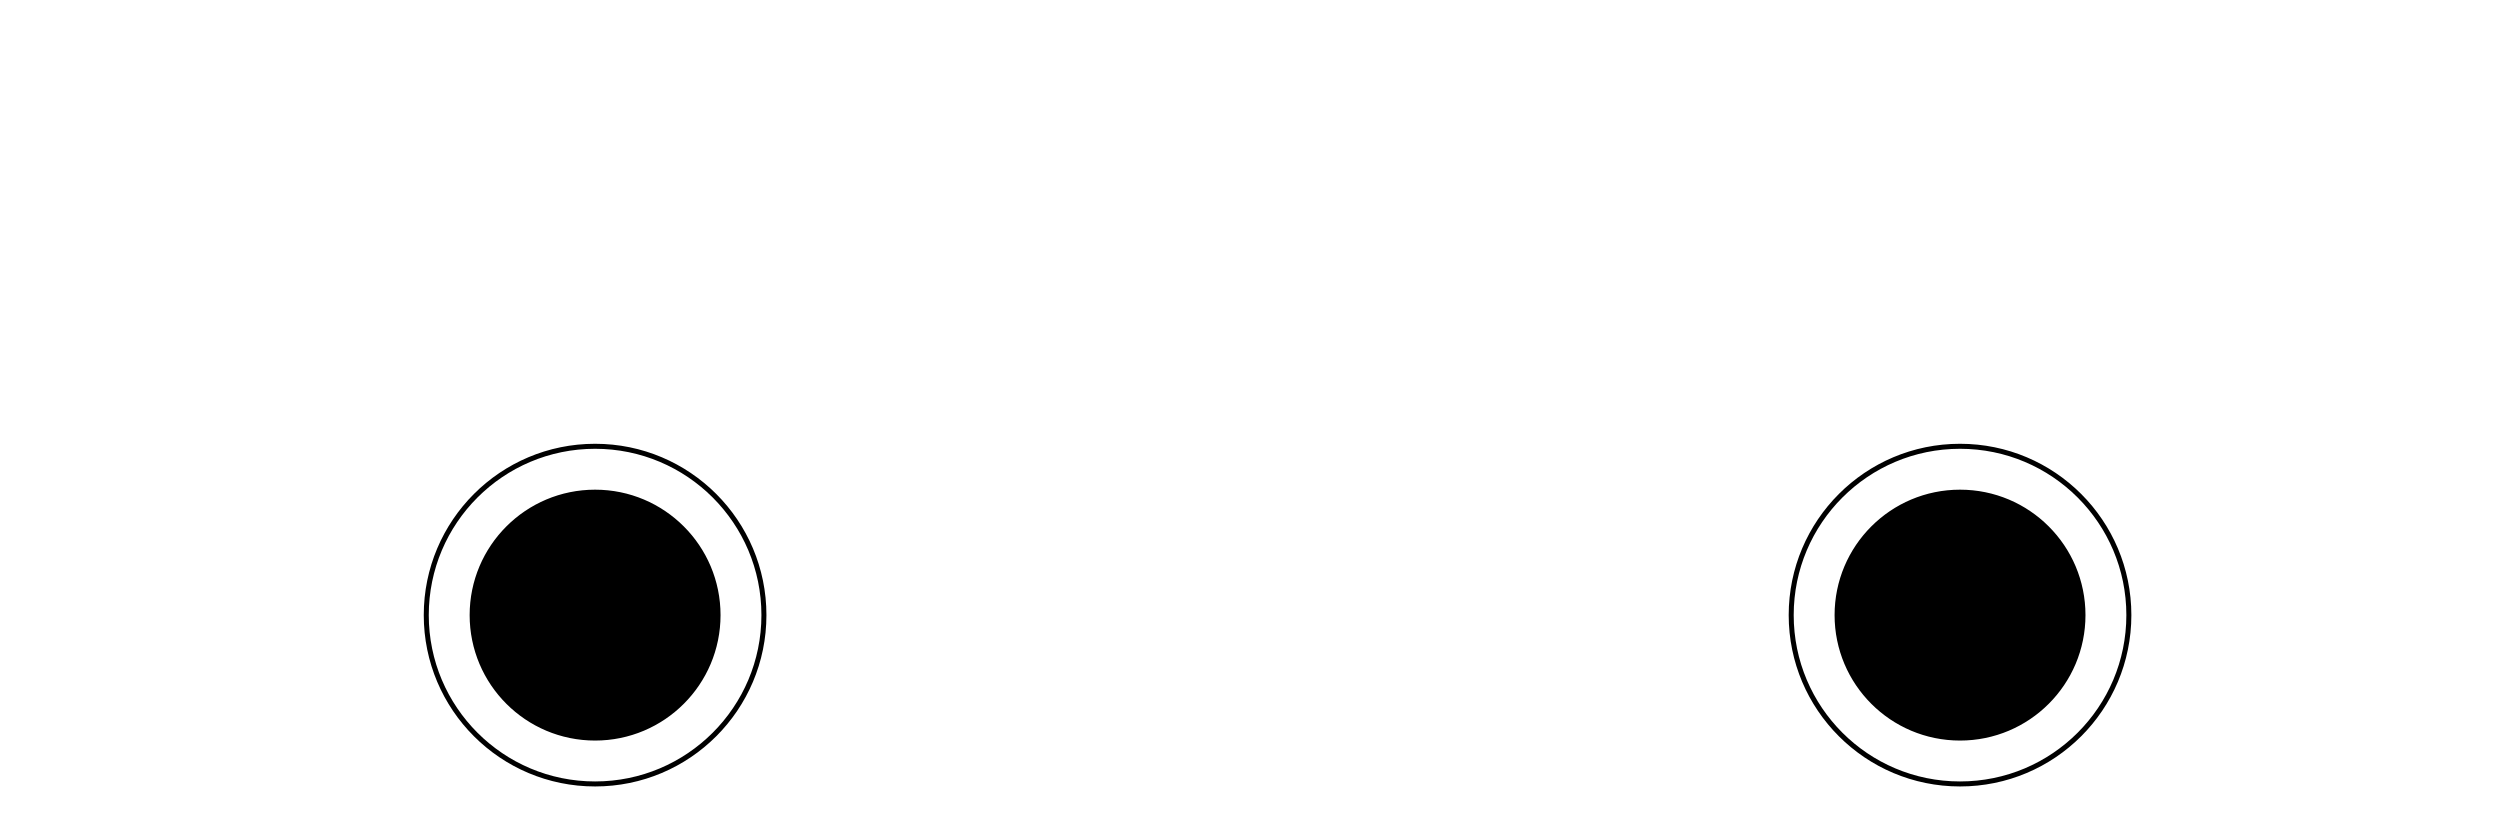
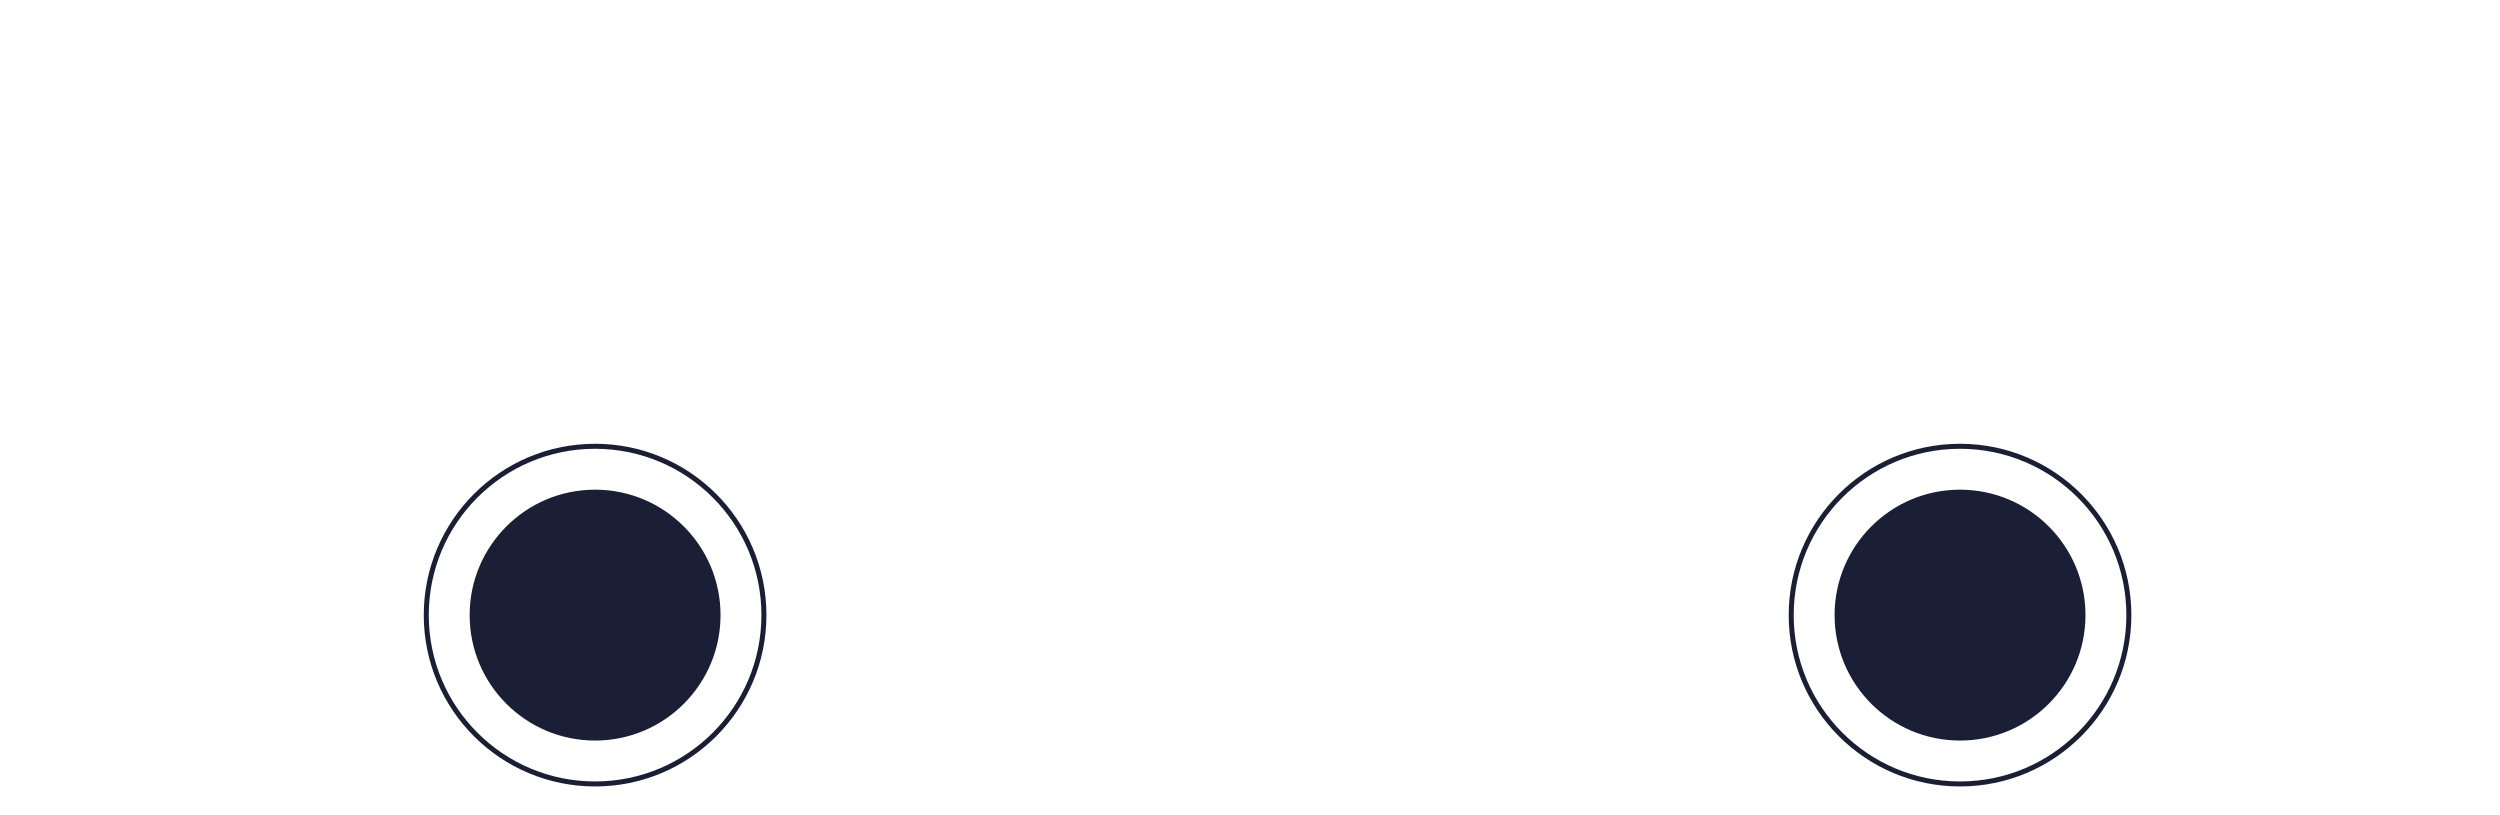
<svg xmlns="http://www.w3.org/2000/svg" width="500" height="163" viewBox="17.396 54.894 499.015 162.213">
  <g transform="matrix(1, 0, 0, 1, -1.639997, 7.834979)">
-     <circle cx="-137.82" cy="169.607" r="24.54" style="stroke-miterlimit: 10; stroke: rgb(0, 0, 0);" transform="matrix(-1, 0, 0, 1, 0, 0)" />
-     <circle cx="-137.82" cy="169.607" r="33.7" style="fill: none; stroke-miterlimit: 10; stroke: rgb(0, 0, 0);" transform="matrix(-1, 0, 0, 1, 0, 0)" />
-     <circle cx="-410.27" cy="169.607" r="24.54" style="stroke-miterlimit: 10; stroke: rgb(0, 0, 0);" transform="matrix(-1, 0, 0, 1, 0, 0)" />
-     <circle cx="-410.27" cy="169.607" r="33.7" style="fill: none; stroke-miterlimit: 10; stroke: rgb(0, 0, 0);" transform="matrix(-1, 0, 0, 1, 0, 0)" />
-     <path d="M 155.023 117.277 C 161.173 121.947 167.953 129.457 176.283 142.097 C 184.613 154.737 196.453 171.007 196.453 171.007" style="fill: none; stroke-miterlimit: 10; transform-box: fill-box; transform-origin: 50% 50%; stroke: rgb(0, 0, 0);" transform="matrix(-1, 0, 0, -1, 0.000002, -0.000002)" />
-     <path d="M 51.383 96.377 C 51.383 96.377 48.383 95.537 45.373 93.587 C 45.373 93.587 66.113 69.287 66.463 69.147 C 72.323 68.797 75.543 68.797 75.543 68.797" style="fill: none; stroke-miterlimit: 10; transform-box: fill-box; transform-origin: 50% 50%; stroke: rgb(0, 0, 0);" transform="matrix(-1, 0, 0, -1, -0.000002, -0.000011)" />
-     <path d="M 28.851 63.227 L 31.441 63.227 L 31.231 77.387 C 31.221 78.247 30.521 78.937 29.651 78.937 L 29.481 78.937 C 28.611 78.937 27.901 79.647 27.901 80.517 L 27.901 94.227 C 27.901 94.227 30.481 96.637 33.751 102.477 C 37.021 108.327 40.461 113.737 50.081 119.327 C 59.721 124.917 68.181 127.147 91.601 132.397 C 115.021 137.637 137.721 139.487 147.091 139.487 C 169.371 152.197 194.781 167.207 216.581 175.557 C 238.381 183.907 266.171 187.147 309.741 187.147 C 387.161 187.147 447.141 180.687 462.071 178.047 C 462.071 178.047 459.111 176.277 456.971 173.897 C 473.051 156.887 487.061 140.677 494.291 131.457 C 494.701 128.927 495.181 126.697 495.381 120.447 C 495.401 119.787 495.031 119.177 494.441 118.887 L 493.411 118.387 C 492.791 118.087 492.411 117.427 492.481 116.737 C 492.641 115.037 492.961 111.697 493.271 108.537 C 493.671 104.587 495.771 101.677 500.461 101.167 C 501.611 101.047 502.441 99.987 502.271 98.847 L 500.351 85.357 C 500.231 84.517 500.521 83.667 501.161 83.107 C 501.301 82.987 501.441 82.847 501.591 82.697 C 502.281 81.977 502.471 80.917 502.101 79.997 C 501.041 77.367 498.561 71.357 497.171 69.147 C 495.361 66.287 492.401 65.907 484.771 65.427 C 477.141 64.947 446.331 64.757 430.281 64.667 L 430.281 69.977 C 430.281 91.477 412.691 109.477 391.191 109.067 C 370.361 108.667 353.601 91.657 353.601 70.737 C 353.571 66.667 353.531 59.177 353.531 59.177 L 155.751 56.127 L 155.751 70.027 C 155.751 91.497 138.181 109.477 116.711 109.067 C 95.911 108.667 79.161 91.677 79.161 70.787 L 78.321 54.227 C 78.321 54.227 38.361 54.227 35.221 54.227 C 32.081 54.227 26.421 57.737 26.421 60.717 C 26.411 62.047 28.851 63.227 28.851 63.227 Z" style="fill: rgb(0,0,0); stroke-miterlimit: 10; transform-box: fill-box; transform-origin: 50% 50%; stroke: rgb(0, 0, 0);" transform="matrix(-1, 0, 0, -1, -0.000009, 0.000004)" />
-     <path d="M 460.598 178.287 C 459.308 178.287 458.698 177.197 458.898 175.837 C 459.098 174.477 464.878 160.417 464.878 160.417 C 464.878 160.417 482.468 160.417 485.318 160.417 C 488.168 160.417 489.598 161.707 489.668 162.927 C 489.738 164.147 490.278 173.247 490.348 175.357 C 490.418 177.467 488.988 179.227 486.888 179.227 C 484.788 179.227 460.598 178.287 460.598 178.287 Z" style="fill: rgb(255,255,255); stroke-miterlimit: 10; transform-box: fill-box; transform-origin: 50% 50%; stroke: rgb(0, 0, 0);" transform="matrix(-1, 0, 0, -1, 0.000028, 0.000003)" />
-     <path d="M 490.478 139.638 C 490.478 139.638 481.548 130.778 476.528 127.018 C 476.528 127.018 460.728 123.698 455.638 123.698 C 451.788 123.698 448.728 124.328 446.928 125.188 C 446.158 125.558 445.888 126.508 446.348 127.218 C 447.198 128.508 448.598 130.668 449.748 132.458 C 450.648 133.858 451.978 134.918 453.548 135.468 C 460.678 137.998 472.438 142.448 475.788 143.038 C 479.548 143.698 485.898 144.508 490.478 139.638 Z" style="fill: rgb(255,255,255); stroke-miterlimit: 10; transform-box: fill-box; transform-origin: 50% 50%; stroke: rgb(0, 0, 0);" transform="matrix(-1, 0, 0, -1, -0.000037, 0.000006)" />
-     <path d="M 360.093 174.187 C 360.093 159.657 360.923 137.987 365.573 125.007" style="fill: none; stroke-miterlimit: 10; transform-box: fill-box; transform-origin: 50% 50%; stroke: rgb(0, 0, 0);" transform="matrix(-1, 0, 0, -1, -0.000004, 0.000001)" />
-     <path d="M 369.387 109.737 C 369.387 109.737 366.027 82.457 364.907 68.757 C 339.747 68.137 275.237 64.027 248.077 62.317 C 247.067 62.777 247.567 64.767 249.927 66.637 C 252.297 68.507 265.997 77.847 288.547 89.557 C 311.097 101.267 334.017 109.737 369.387 109.737 Z" style="fill: rgb(255,255,255); stroke-miterlimit: 10; transform-box: fill-box; transform-origin: 50% 50%; stroke: rgb(0, 0, 0);" transform="matrix(-1, 0, 0, -1, -0.000031, -0.000007)" />
-     <path d="M 244.663 65.226 C 206.593 64.916 155.913 62.306 155.913 62.306 L 160.243 103.086 C 175.233 103.116 215.753 103.246 238.213 100.776 C 241.333 82.726 244.663 65.226 244.663 65.226 Z" style="fill: rgb(255,255,255); stroke-miterlimit: 10; transform-box: fill-box; transform-origin: 50% 50%; stroke: rgb(0, 0, 0);" transform="matrix(-1, 0, 0, -1, -0.000004, -0.000004)" />
-     <path d="M 155.599 72.454 C 155.599 72.454 152.649 68.414 149.809 65.684 L 99.089 64.634 C 97.979 64.614 97.019 65.384 96.799 66.474 L 90.429 98.364 C 90.259 99.234 90.949 100.044 91.839 99.984 C 105.589 99.174 127.739 97.544 132.559 96.814 C 137.579 96.054 141.399 93.864 143.699 90.914 C 145.989 87.964 153.629 77.804 155.599 72.454 Z" style="fill: rgb(255,255,255); stroke-miterlimit: 10; transform-box: fill-box; transform-origin: 50% 50%; stroke: rgb(0, 0, 0);" transform="matrix(-1, 0, 0, -1, 0.000006, 0.000015)" />
-     <path d="M 62.001 102.537 L 38.251 102.137 C 38.251 102.137 42.611 111.407 46.391 120.697 C 52.231 120.697 56.251 119.797 59.461 118.227 C 62.671 116.667 63.901 111.157 63.571 109.267 C 63.241 107.377 62.001 102.537 62.001 102.537 Z" style="fill: rgb(255,255,255); stroke-miterlimit: 10; transform-box: fill-box; transform-origin: 50% 50%; stroke: rgb(0, 0, 0);" transform="matrix(-1, 0, 0, -1, 0, 0.000004)" />
-     <path d="M 251.673 172.747 C 251.423 169.767 250.313 161.877 250.313 152.377 C 250.313 142.877 250.683 127.107 251.673 120.697" style="fill: none; stroke-miterlimit: 10; transform-box: fill-box; transform-origin: 50% 50%; stroke: rgb(0, 0, 0);" transform="matrix(-1, 0, 0, -1, -0.000019, 0)" />
+     <circle cx="-137.82" cy="169.607" r="24.54" style="fill: #1a1f36; stroke-miterlimit: 10; stroke: #1a1f36;" transform="matrix(-1, 0, 0, 1, 0, 0)" />
+     <circle cx="-137.82" cy="169.607" r="33.7" style="fill: none; stroke-miterlimit: 10; stroke: #1a1f36;" transform="matrix(-1, 0, 0, 1, 0, 0)" />
+     <circle cx="-410.27" cy="169.607" r="24.54" style="fill: #1a1f36; stroke-miterlimit: 10; stroke: #1a1f36;" transform="matrix(-1, 0, 0, 1, 0, 0)" />
+     <circle cx="-410.27" cy="169.607" r="33.7" style="fill: none; stroke-miterlimit: 10; stroke: #1a1f36;" transform="matrix(-1, 0, 0, 1, 0, 0)" />
+     <path d="M 155.023 117.277 C 161.173 121.947 167.953 129.457 176.283 142.097 C 184.613 154.737 196.453 171.007 196.453 171.007" style="fill: none; stroke-miterlimit: 10; transform-box: fill-box; transform-origin: 50% 50%; stroke: #1a1f36;" transform="matrix(-1, 0, 0, -1, 0.000002, -0.000002)" />
+     <path d="M 51.383 96.377 C 51.383 96.377 48.383 95.537 45.373 93.587 C 45.373 93.587 66.113 69.287 66.463 69.147 C 72.323 68.797 75.543 68.797 75.543 68.797" style="fill: none; stroke-miterlimit: 10; transform-box: fill-box; transform-origin: 50% 50%; stroke: #1a1f36;" transform="matrix(-1, 0, 0, -1, -0.000002, -0.000011)" />
+     <path fill-rule="evenodd" d="       M 28.851 63.227 L 31.441 63.227 L 31.231 77.387 C 31.221 78.247 30.521 78.937 29.651 78.937 L 29.481 78.937 C 28.611 78.937 27.901 79.647 27.901 80.517 L 27.901 94.227 C 27.901 94.227 30.481 96.637 33.751 102.477 C 37.021 108.327 40.461 113.737 50.081 119.327 C 59.721 124.917 68.181 127.147 91.601 132.397 C 115.021 137.637 137.721 139.487 147.091 139.487 C 169.371 152.197 194.781 167.207 216.581 175.557 C 238.381 183.907 266.171 187.147 309.741 187.147 C 387.161 187.147 447.141 180.687 462.071 178.047 C 462.071 178.047 459.111 176.277 456.971 173.897 C 473.051 156.887 487.061 140.677 494.291 131.457 C 494.701 128.927 495.181 126.697 495.381 120.447 C 495.401 119.787 495.031 119.177 494.441 118.887 L 493.411 118.387 C 492.791 118.087 492.411 117.427 492.481 116.737 C 492.641 115.037 492.961 111.697 493.271 108.537 C 493.671 104.587 495.771 101.677 500.461 101.167 C 501.611 101.047 502.441 99.987 502.271 98.847 L 500.351 85.357 C 500.231 84.517 500.521 83.667 501.161 83.107 C 501.301 82.987 501.441 82.847 501.591 82.697 C 502.281 81.977 502.471 80.917 502.101 79.997 C 501.041 77.367 498.561 71.357 497.171 69.147 C 495.361 66.287 492.401 65.907 484.771 65.427 C 477.141 64.947 446.331 64.757 430.281 64.667 L 430.281 69.977 C 430.281 91.477 412.691 109.477 391.191 109.067 C 370.361 108.667 353.601 91.657 353.601 70.737 C 353.571 66.667 353.531 59.177 353.531 59.177 L 155.751 56.127 L 155.751 70.027 C 155.751 91.497 138.181 109.477 116.711 109.067 C 95.911 108.667 79.161 91.677 79.161 70.787 L 78.321 54.227 C 78.321 54.227 38.361 54.227 35.221 54.227 C 32.081 54.227 26.421 57.737 26.421 60.717 C 26.411 62.047 28.851 63.227 28.851 63.227 Z       M 369.387 109.737 C 369.387 109.737 366.027 82.457 364.907 68.757 C 339.747 68.137 275.237 64.027 248.077 62.317 C 247.067 62.777 247.567 64.767 249.927 66.637 C 252.297 68.507 265.997 77.847 288.547 89.557 C 311.097 101.267 334.017 109.737 369.387 109.737 Z       M 244.663 65.226 C 206.593 64.916 155.913 62.306 155.913 62.306 L 160.243 103.086 C 175.233 103.116 215.753 103.246 238.213 100.776 C 241.333 82.726 244.663 65.226 244.663 65.226 Z       M 155.599 72.454 C 155.599 72.454 152.649 68.414 149.809 65.684 L 99.089 64.634 C 97.979 64.614 97.019 65.384 96.799 66.474 L 90.429 98.364 C 90.259 99.234 90.949 100.044 91.839 99.984 C 105.589 99.174 127.739 97.544 132.559 96.814 C 137.579 96.054 141.399 93.864 143.699 90.914 C 145.989 87.964 153.629 77.804 155.599 72.454 Z       M 460.598 178.287 C 459.308 178.287 458.698 177.197 458.898 175.837 C 459.098 174.477 464.878 160.417 464.878 160.417 C 464.878 160.417 482.468 160.417 485.318 160.417 C 488.168 160.417 489.598 161.707 489.668 162.927 C 489.738 164.147 490.278 173.247 490.348 175.357 C 490.418 177.467 488.988 179.227 486.888 179.227 C 484.788 179.227 460.598 178.287 460.598 178.287 Z       M 490.478 139.638 C 490.478 139.638 481.548 130.778 476.528 127.018 C 476.528 127.018 460.728 123.698 455.638 123.698 C 451.788 123.698 448.728 124.328 446.928 125.188 C 446.158 125.558 445.888 126.508 446.348 127.218 C 447.198 128.508 448.598 130.668 449.748 132.458 C 450.648 133.858 451.978 134.918 453.548 135.468 C 460.678 137.998 472.438 142.448 475.788 143.038 C 479.548 143.698 485.898 144.508 490.478 139.638 Z       M 62.001 102.537 L 38.251 102.137 C 38.251 102.137 42.611 111.407 46.391 120.697 C 52.231 120.697 56.251 119.797 59.461 118.227 C 62.671 116.667 63.901 111.157 63.571 109.267 C 63.241 107.377 62.001 102.537 62.001 102.537 Z     " style="fill: #1a1f36; stroke-miterlimit: 10; transform-box: fill-box; transform-origin: 50% 50%; stroke: #1a1f36;" transform="matrix(-1, 0, 0, -1, -0.000009, 0.000004)" />
+     <path d="M 360.093 174.187 C 360.093 159.657 360.923 137.987 365.573 125.007" style="fill: none; stroke-miterlimit: 10; transform-box: fill-box; transform-origin: 50% 50%; stroke: #1a1f36;" transform="matrix(-1, 0, 0, -1, -0.000004, 0.000001)" />
+     <path d="M 251.673 172.747 C 251.423 169.767 250.313 161.877 250.313 152.377 C 250.313 142.877 250.683 127.107 251.673 120.697" style="fill: none; stroke-miterlimit: 10; transform-box: fill-box; transform-origin: 50% 50%; stroke: #1a1f36;" transform="matrix(-1, 0, 0, -1, -0.000019, 0)" />
  </g>
</svg>
